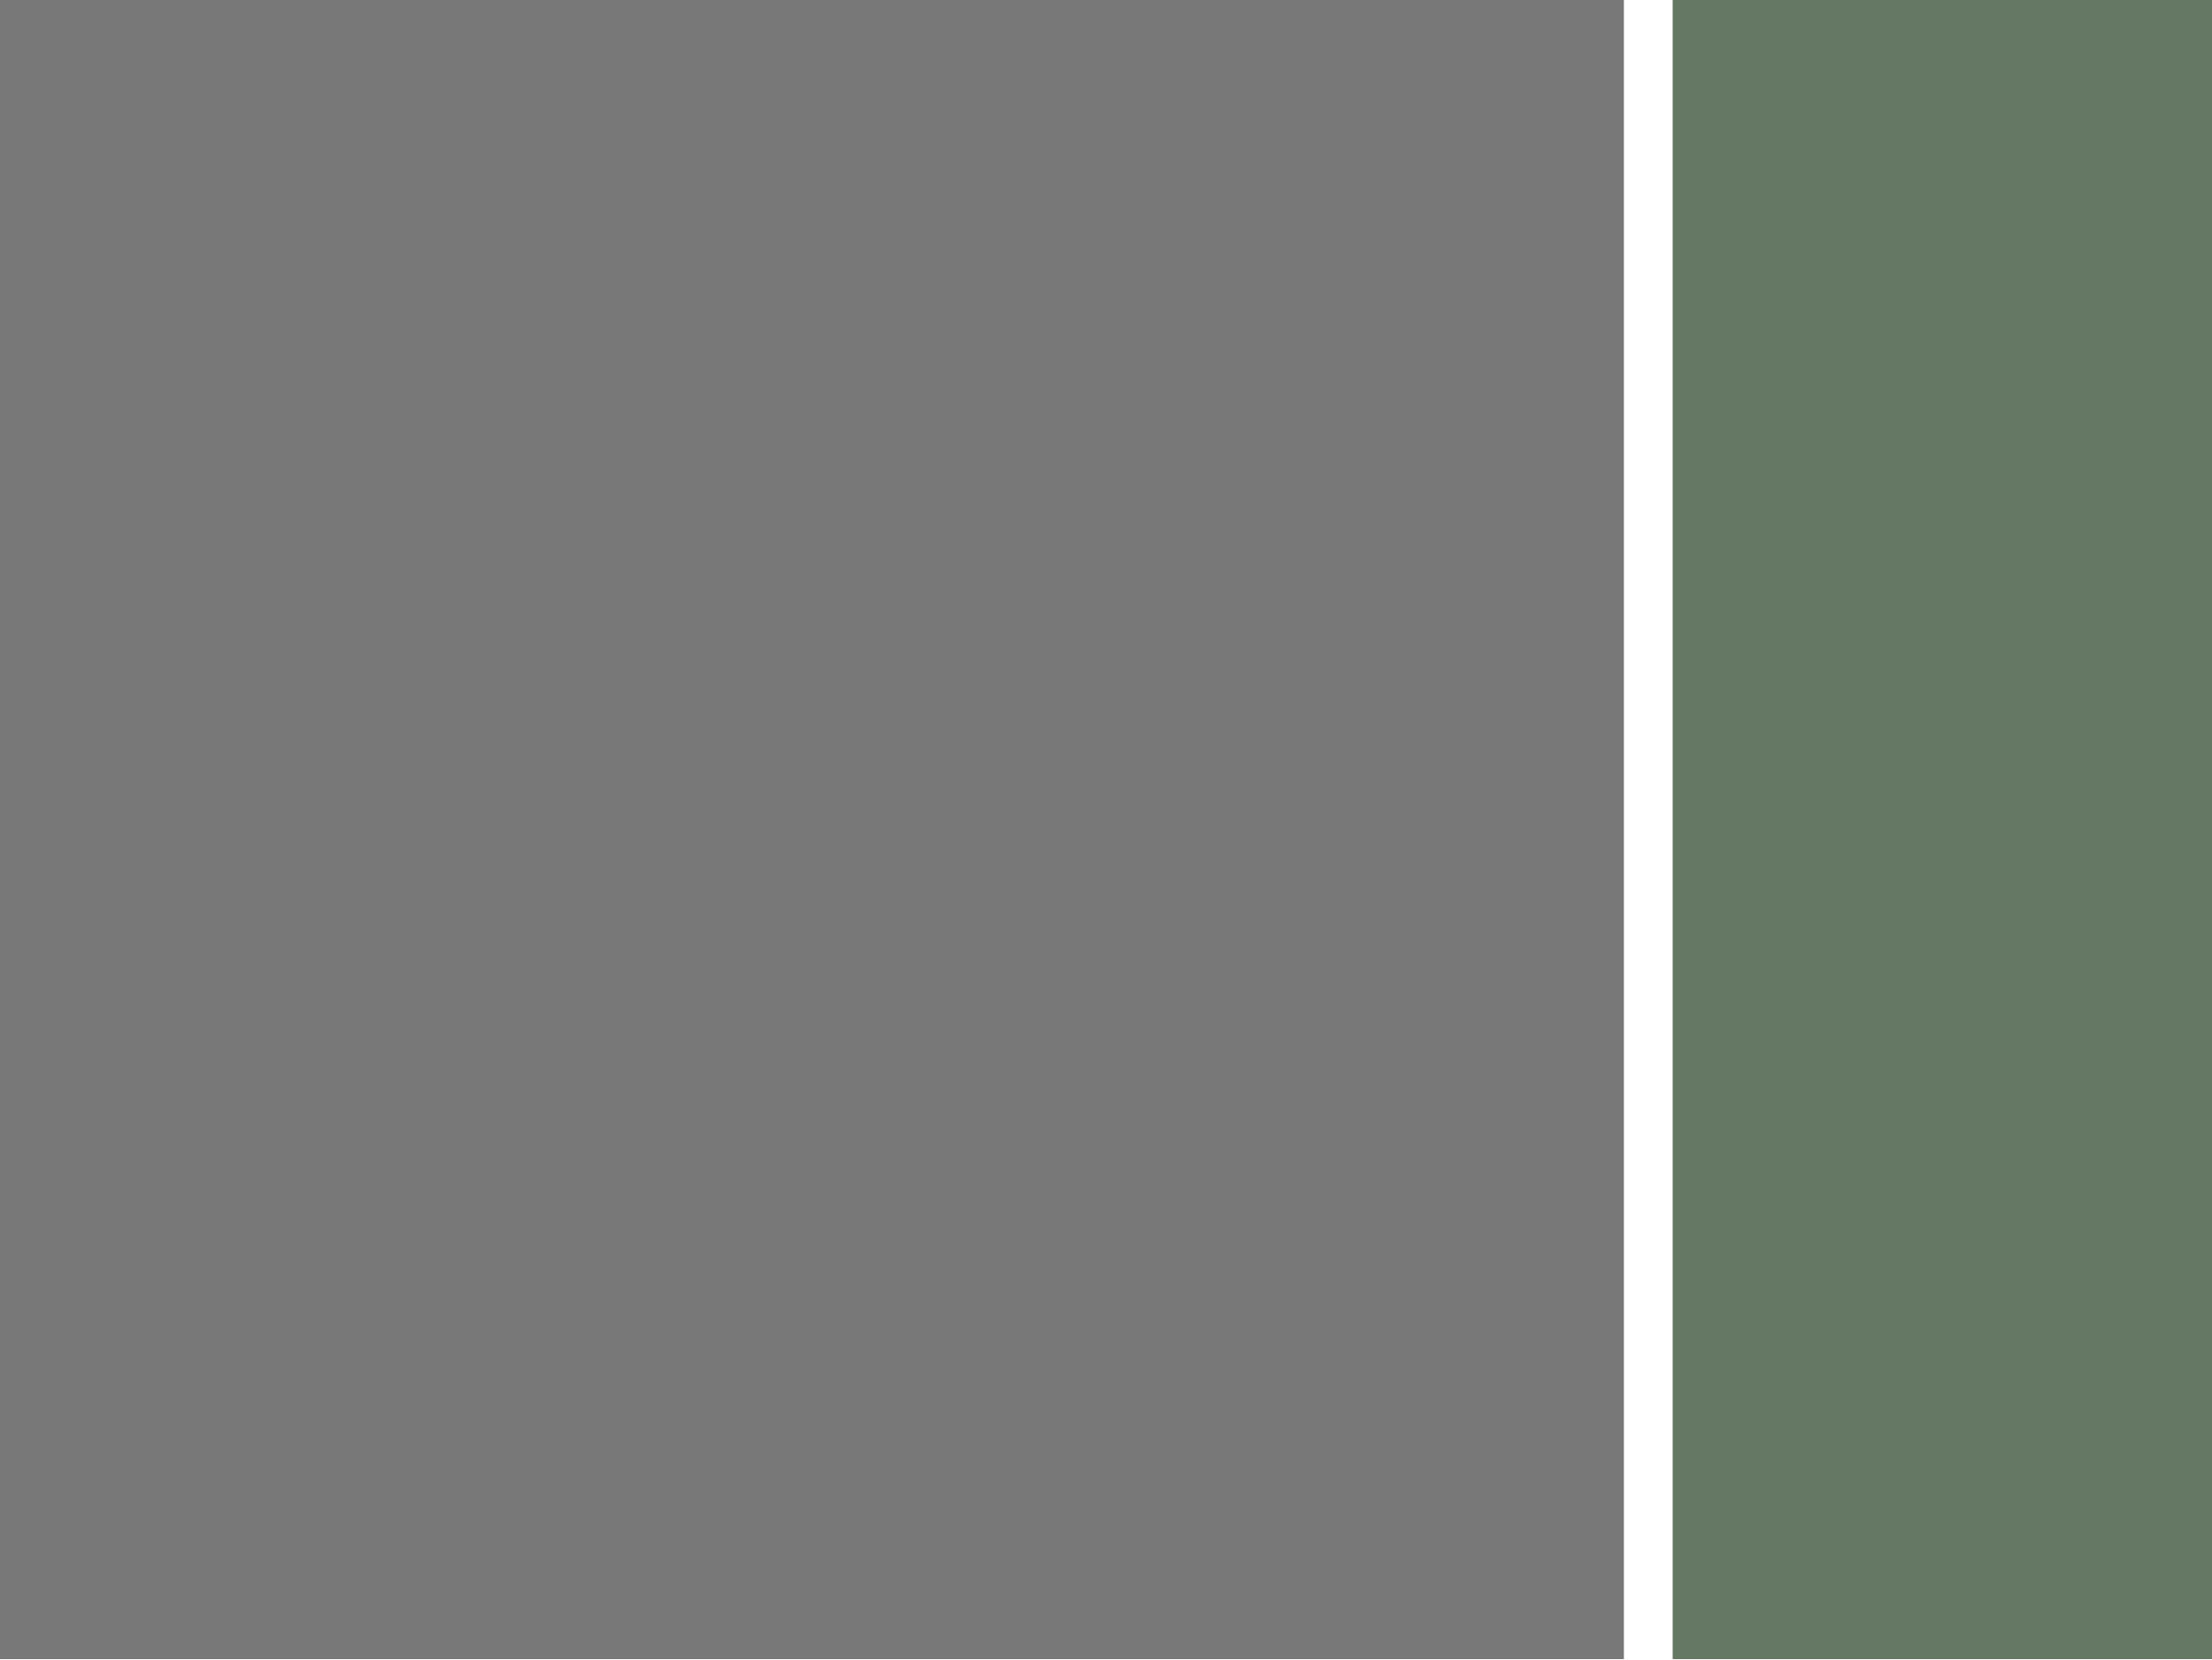
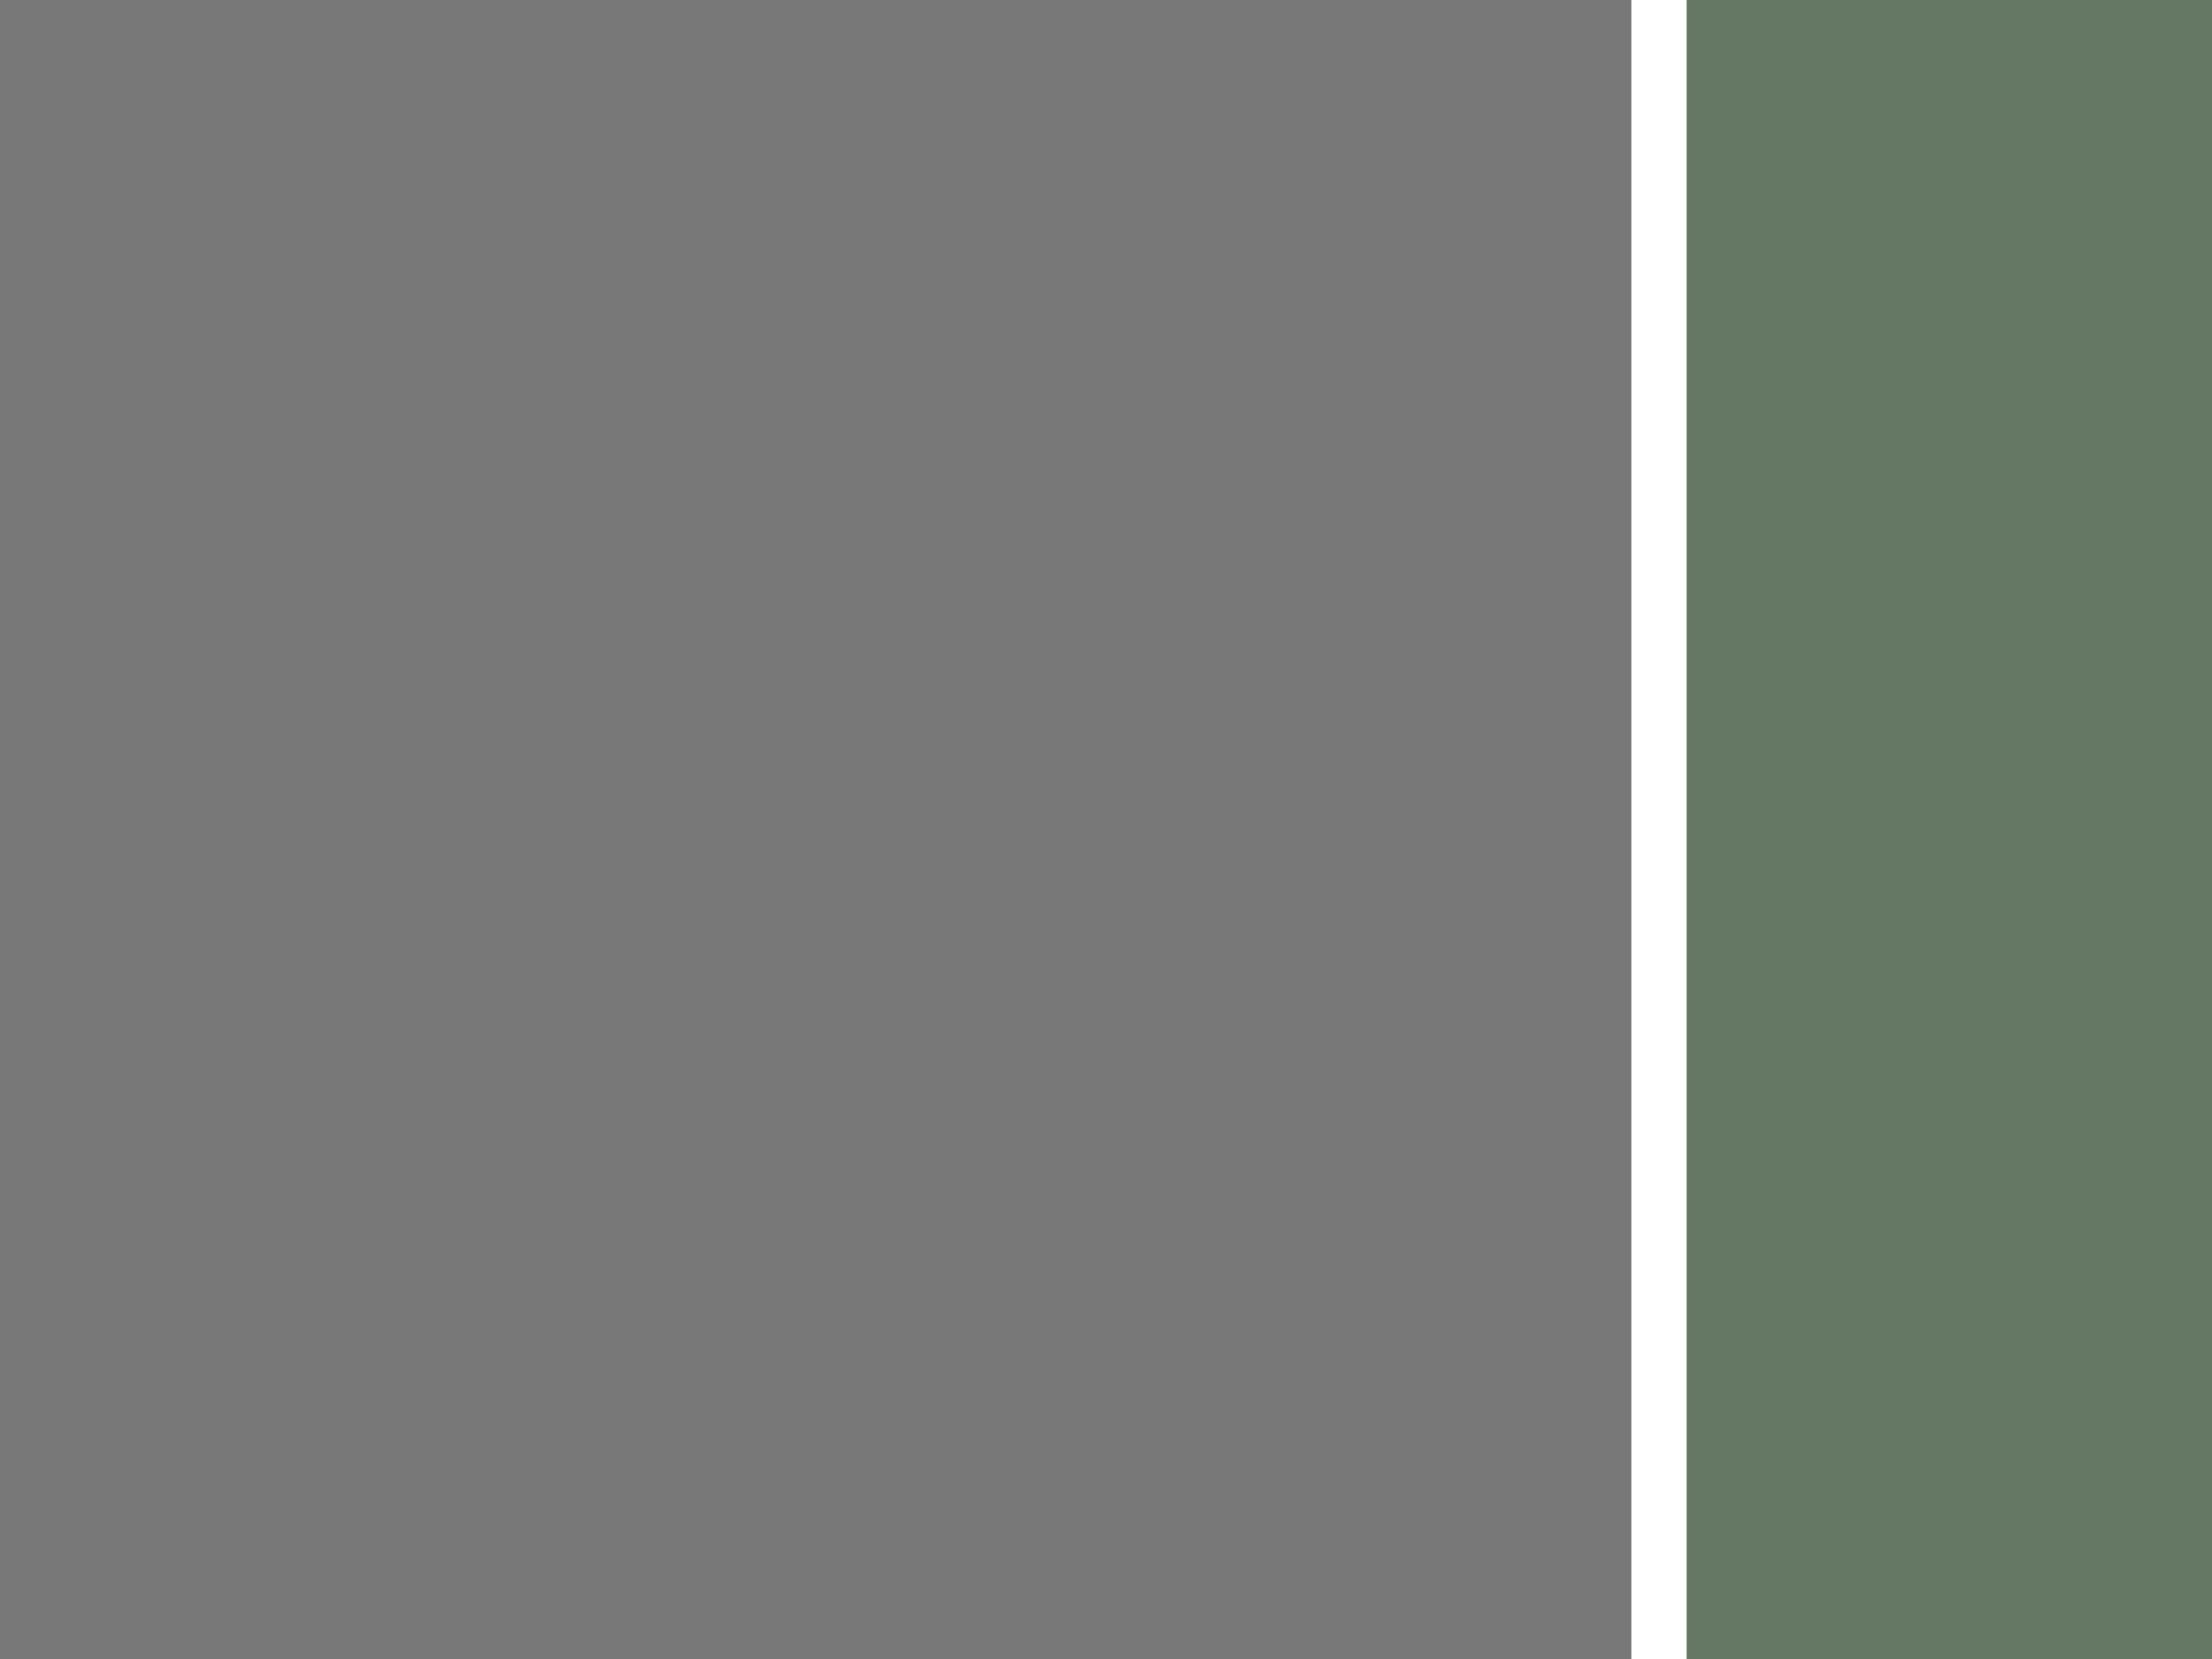
- <svg xmlns="http://www.w3.org/2000/svg" version="1.1" id="Ebene_1" text-rendering="geometricPrecision" shape-rendering="geometricPrecision" image-rendering="optimizeQuality" x="0px" y="0px" viewBox="0 0 226.8 170.1" style="enable-background:new 0 0 226.8 170.1;" xml:space="preserve">
-   <style type="text/css">
- 	.st0{fill-rule:evenodd;clip-rule:evenodd;fill:#787878;}
- 	.st1{fill-rule:evenodd;clip-rule:evenodd;fill:#647864;}
- </style>
+ <svg xmlns="http://www.w3.org/2000/svg" xml:space="preserve" width="80mm" height="60mm" version="1.0" shape-rendering="geometricPrecision" text-rendering="geometricPrecision" image-rendering="optimizeQuality" fill-rule="evenodd" clip-rule="evenodd" viewBox="0 0 8000 6000">
  <g id="Ebene_x0020_1">
-     <rect class="st0" width="166.5" height="170.1" />
-     <rect x="171.5" class="st1" width="55.3" height="170.1" />
+     <rect fill="#787878" x="0" y="0" width="5900" height="6000" />
+     <rect fill="#647864" x="6100" y="0" width="1900" height="6000" />
  </g>
</svg>
